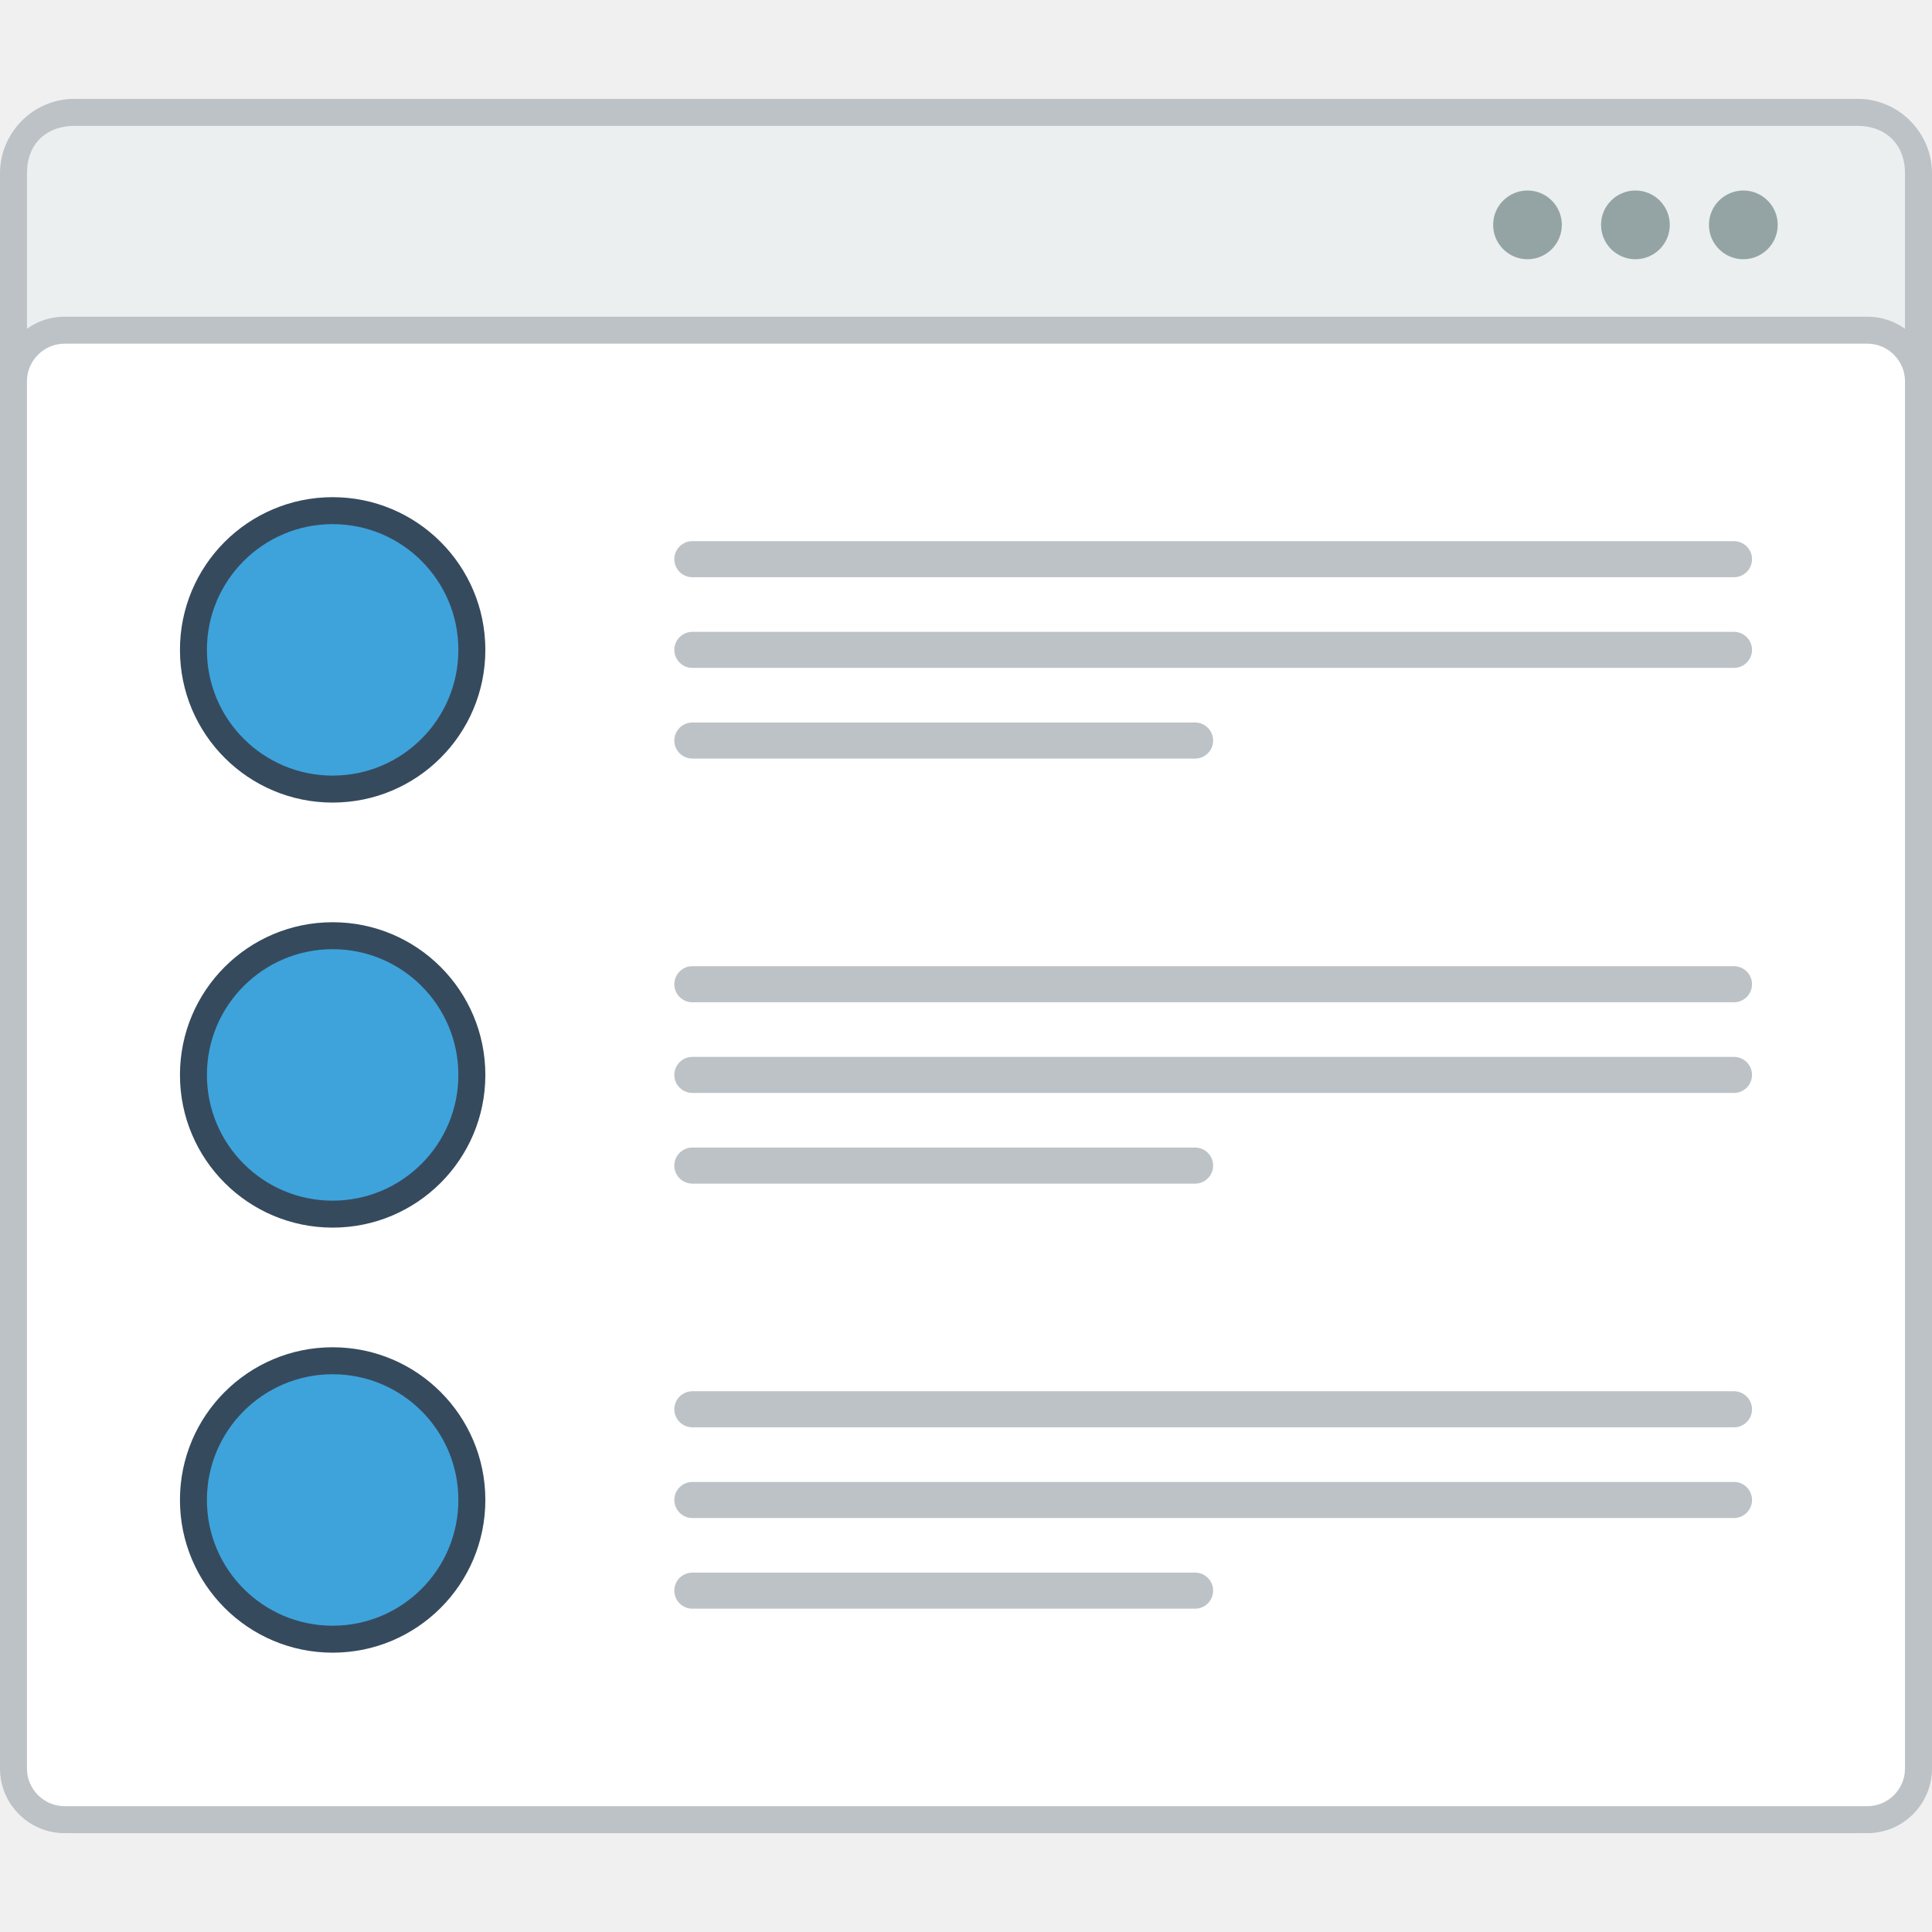
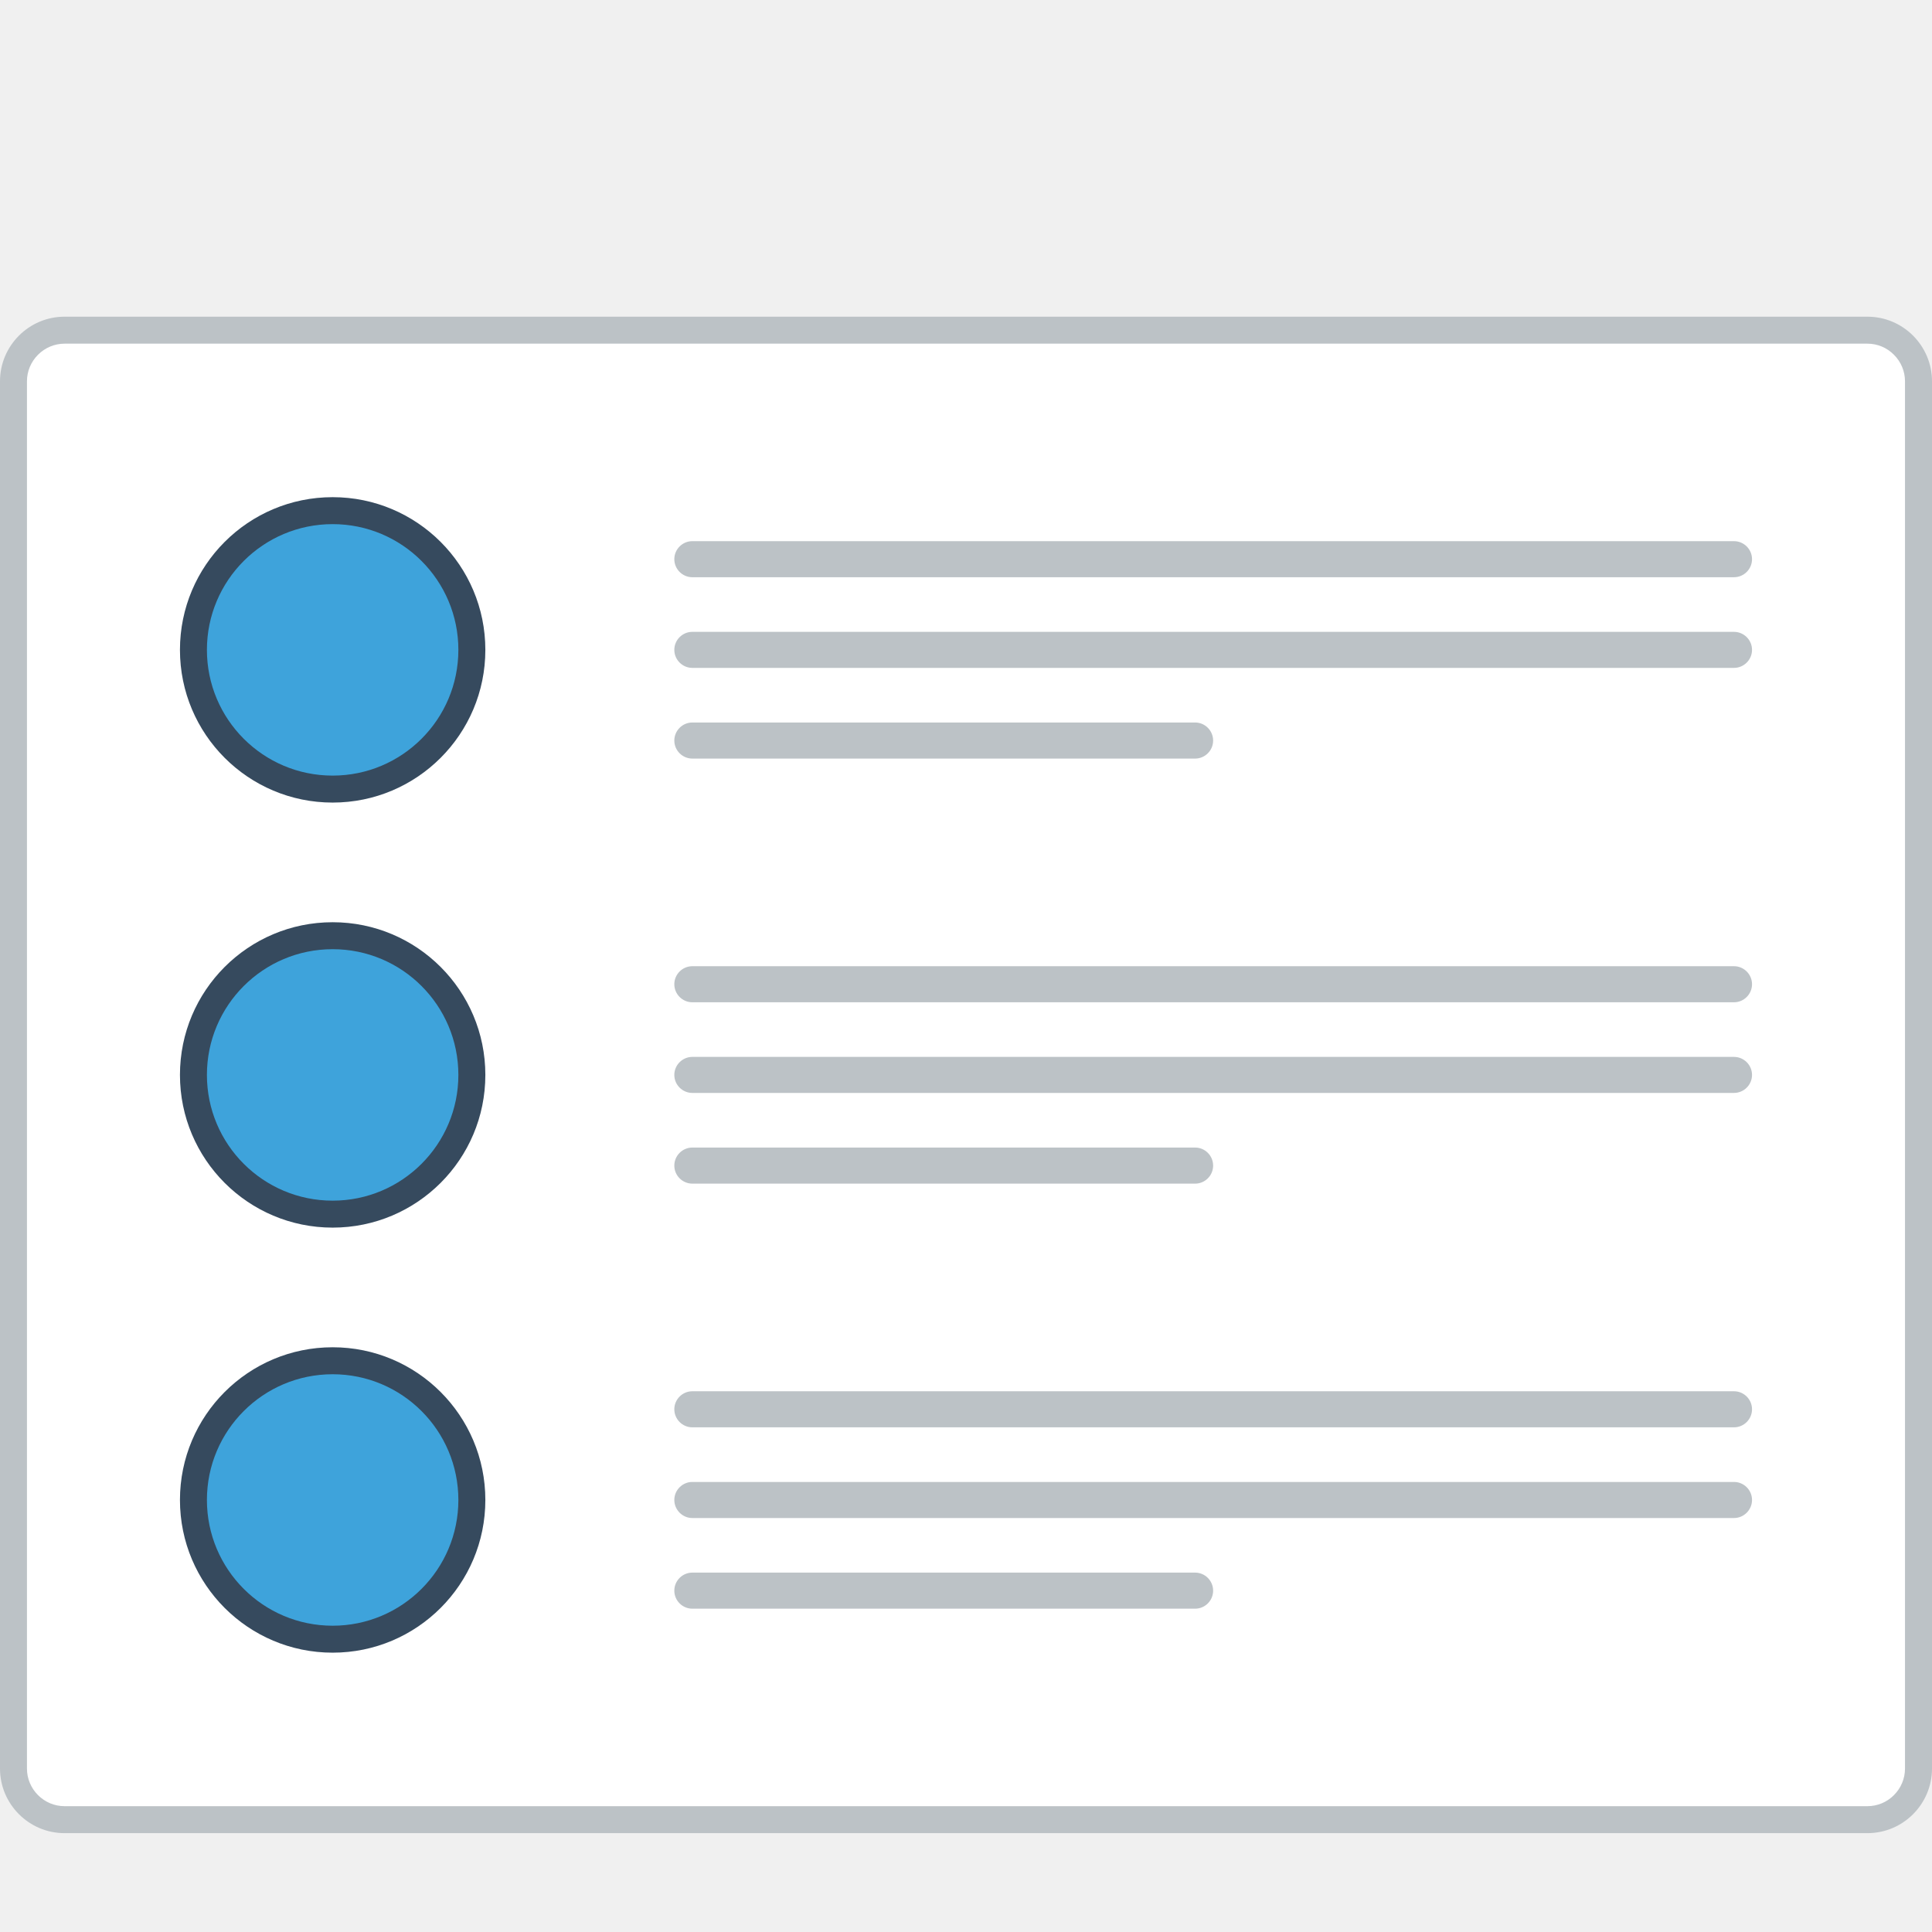
<svg xmlns="http://www.w3.org/2000/svg" version="1.0" id="Layer_1" x="0px" y="0px" width="800px" height="800px" viewBox="199.86 210.11 422.736 379.477" enable-background="new 0 0 800 800" xml:space="preserve">
  <g>
-     <path fill="#BCC2C6" d="M216.134,210.11h390.182c4.486,0,8.555,1.841,11.5,4.788v0.017c2.947,2.946,4.78,7.013,4.78,11.482v346.91   c0,4.469-1.833,8.536-4.78,11.482v0.017c-2.945,2.947-7.014,4.779-11.5,4.779H216.134c-4.481,0-8.553-1.832-11.5-4.779v-0.017   c-2.942-2.946-4.774-7.014-4.774-11.482v-346.91c0-4.47,1.832-8.537,4.774-11.482v-0.017   C207.581,211.951,211.652,210.11,216.134,210.11" />
-     <path fill="#EBEFF0" d="M616.687,226.397v346.91c0,6.536-4.546,10.378-10.371,10.378H216.134c-5.809,0-10.369-3.733-10.369-10.378   v-346.91c0-6.779,4.582-10.378,10.369-10.378h390.182C612.125,216.02,616.687,219.743,616.687,226.397" />
    <path fill="#BCC2C6" d="M213.987,257.775h394.471c3.901,0,7.432,1.582,9.994,4.144c2.553,2.561,4.144,6.093,4.144,9.985v303.562   c0,3.884-1.591,7.416-4.144,9.977c-2.563,2.562-6.093,4.144-9.994,4.144H213.987c-3.892,0-7.424-1.582-9.981-4.144   c-2.561-2.561-4.146-6.093-4.146-9.977V271.904c0-3.893,1.586-7.424,4.146-9.985C206.563,259.357,210.096,257.775,213.987,257.775" />
    <path fill-rule="evenodd" clip-rule="evenodd" fill="#FFFFFF" d="M213.987,263.676c-2.189,0-4.264,0.878-5.81,2.427   c-1.542,1.541-2.418,3.616-2.418,5.801v303.562c0,2.177,0.876,4.253,2.418,5.802c1.546,1.548,3.62,2.418,5.81,2.418h394.471   c2.193,0,4.27-0.87,5.809-2.418c1.55-1.549,2.42-3.625,2.42-5.802V271.904c0-2.185-0.87-4.26-2.42-5.801   c-1.539-1.557-3.615-2.427-5.809-2.427H213.987z" />
-     <path fill-rule="evenodd" clip-rule="evenodd" fill="#94A4A5" d="M557.704,230.164c4.152,0,7.517,3.365,7.517,7.516   s-3.364,7.524-7.517,7.524s-7.523-3.373-7.523-7.524S553.552,230.164,557.704,230.164 M581.315,230.164   c4.144,0,7.524,3.365,7.524,7.516s-3.381,7.524-7.524,7.524c-4.16,0-7.524-3.373-7.524-7.524S577.164,230.164,581.315,230.164z    M534.085,230.164c4.151,0,7.516,3.365,7.516,7.516s-3.364,7.524-7.516,7.524s-7.516-3.373-7.516-7.524   S529.934,230.164,534.085,230.164z" />
    <path fill-rule="evenodd" clip-rule="evenodd" fill="#BCC2C6" d="M351.348,306.89h227.918c2.176,0,3.95,1.774,3.95,3.942l0,0   c0,2.176-1.774,3.95-3.95,3.95H351.348c-2.167,0-3.942-1.774-3.942-3.95l0,0C347.405,308.665,349.181,306.89,351.348,306.89" />
    <path fill-rule="evenodd" clip-rule="evenodd" fill="#BCC2C6" d="M351.348,326.734h227.918c2.176,0,3.95,1.774,3.95,3.942l0,0   c0,2.167-1.774,3.943-3.95,3.943H351.348c-2.167,0-3.942-1.775-3.942-3.943l0,0C347.405,328.508,349.181,326.734,351.348,326.734" />
    <path fill-rule="evenodd" clip-rule="evenodd" fill="#BCC2C6" d="M351.348,346.57h110.021c2.158,0,3.933,1.775,3.933,3.951l0,0   c0,2.168-1.774,3.942-3.933,3.942H351.348c-2.167,0-3.942-1.774-3.942-3.942l0,0C347.405,348.346,349.181,346.57,351.348,346.57" />
    <path fill-rule="evenodd" clip-rule="evenodd" fill="#364A5E" d="M272.646,297.265c18.451,0,33.412,14.957,33.412,33.412   c0,18.455-14.961,33.413-33.412,33.413c-18.455,0-33.411-14.958-33.411-33.413C239.235,312.222,254.191,297.265,272.646,297.265" />
    <path fill-rule="evenodd" clip-rule="evenodd" fill="#3EA3DB" d="M272.646,303.165c15.191,0,27.508,12.32,27.508,27.511   c0,15.192-12.316,27.512-27.508,27.512c-15.195,0-27.511-12.32-27.511-27.512C245.136,315.485,257.451,303.165,272.646,303.165" />
    <path fill-rule="evenodd" clip-rule="evenodd" fill="#BCC2C6" d="M351.348,399.894h227.918c2.176,0,3.95,1.775,3.95,3.943l0,0   c0,2.175-1.774,3.949-3.95,3.949H351.348c-2.167,0-3.942-1.774-3.942-3.949l0,0C347.405,401.669,349.181,399.894,351.348,399.894" />
    <path fill-rule="evenodd" clip-rule="evenodd" fill="#BCC2C6" d="M351.348,419.738h227.918c2.176,0,3.95,1.774,3.95,3.942l0,0   c0,2.168-1.774,3.941-3.95,3.941H351.348c-2.167,0-3.942-1.773-3.942-3.941l0,0C347.405,421.513,349.181,419.738,351.348,419.738" />
    <path fill-rule="evenodd" clip-rule="evenodd" fill="#BCC2C6" d="M351.348,439.574h110.021c2.158,0,3.933,1.774,3.933,3.951l0,0   c0,2.168-1.774,3.942-3.933,3.942H351.348c-2.167,0-3.942-1.774-3.942-3.942l0,0C347.405,441.349,349.181,439.574,351.348,439.574" />
    <path fill-rule="evenodd" clip-rule="evenodd" fill="#364A5E" d="M272.646,390.27c18.451,0,33.412,14.955,33.412,33.411   c0,18.455-14.961,33.412-33.412,33.412c-18.455,0-33.411-14.957-33.411-33.412C239.235,405.225,254.191,390.27,272.646,390.27" />
    <path fill-rule="evenodd" clip-rule="evenodd" fill="#3EA3DB" d="M272.646,396.17c15.191,0,27.508,12.319,27.508,27.511   c0,15.19-12.316,27.512-27.508,27.512c-15.195,0-27.511-12.321-27.511-27.512C245.136,408.489,257.451,396.17,272.646,396.17" />
    <path fill-rule="evenodd" clip-rule="evenodd" fill="#BCC2C6" d="M351.348,492.898h227.918c2.176,0,3.95,1.774,3.95,3.942   c0,2.176-1.774,3.95-3.95,3.95H351.348c-2.167,0-3.942-1.774-3.942-3.95C347.405,494.673,349.181,492.898,351.348,492.898" />
    <path fill-rule="evenodd" clip-rule="evenodd" fill="#BCC2C6" d="M351.348,512.743h227.918c2.176,0,3.95,1.774,3.95,3.942   s-1.774,3.951-3.95,3.951H351.348c-2.167,0-3.942-1.783-3.942-3.951S349.181,512.743,351.348,512.743" />
    <path fill-rule="evenodd" clip-rule="evenodd" fill="#BCC2C6" d="M351.348,532.58h110.021c2.158,0,3.933,1.773,3.933,3.95l0,0   c0,2.176-1.774,3.942-3.933,3.942H351.348c-2.167,0-3.942-1.767-3.942-3.942l0,0C347.405,534.354,349.181,532.58,351.348,532.58" />
    <path fill-rule="evenodd" clip-rule="evenodd" fill="#364A5E" d="M272.646,483.273c18.451,0,33.412,14.957,33.412,33.412   s-14.961,33.412-33.412,33.412c-18.455,0-33.411-14.957-33.411-33.412S254.191,483.273,272.646,483.273" />
    <path fill-rule="evenodd" clip-rule="evenodd" fill="#3EA3DB" d="M272.646,489.175c15.191,0,27.508,12.319,27.508,27.511   c0,15.19-12.316,27.512-27.508,27.512c-15.195,0-27.511-12.321-27.511-27.512C245.136,501.494,257.451,489.175,272.646,489.175" />
  </g>
</svg>
